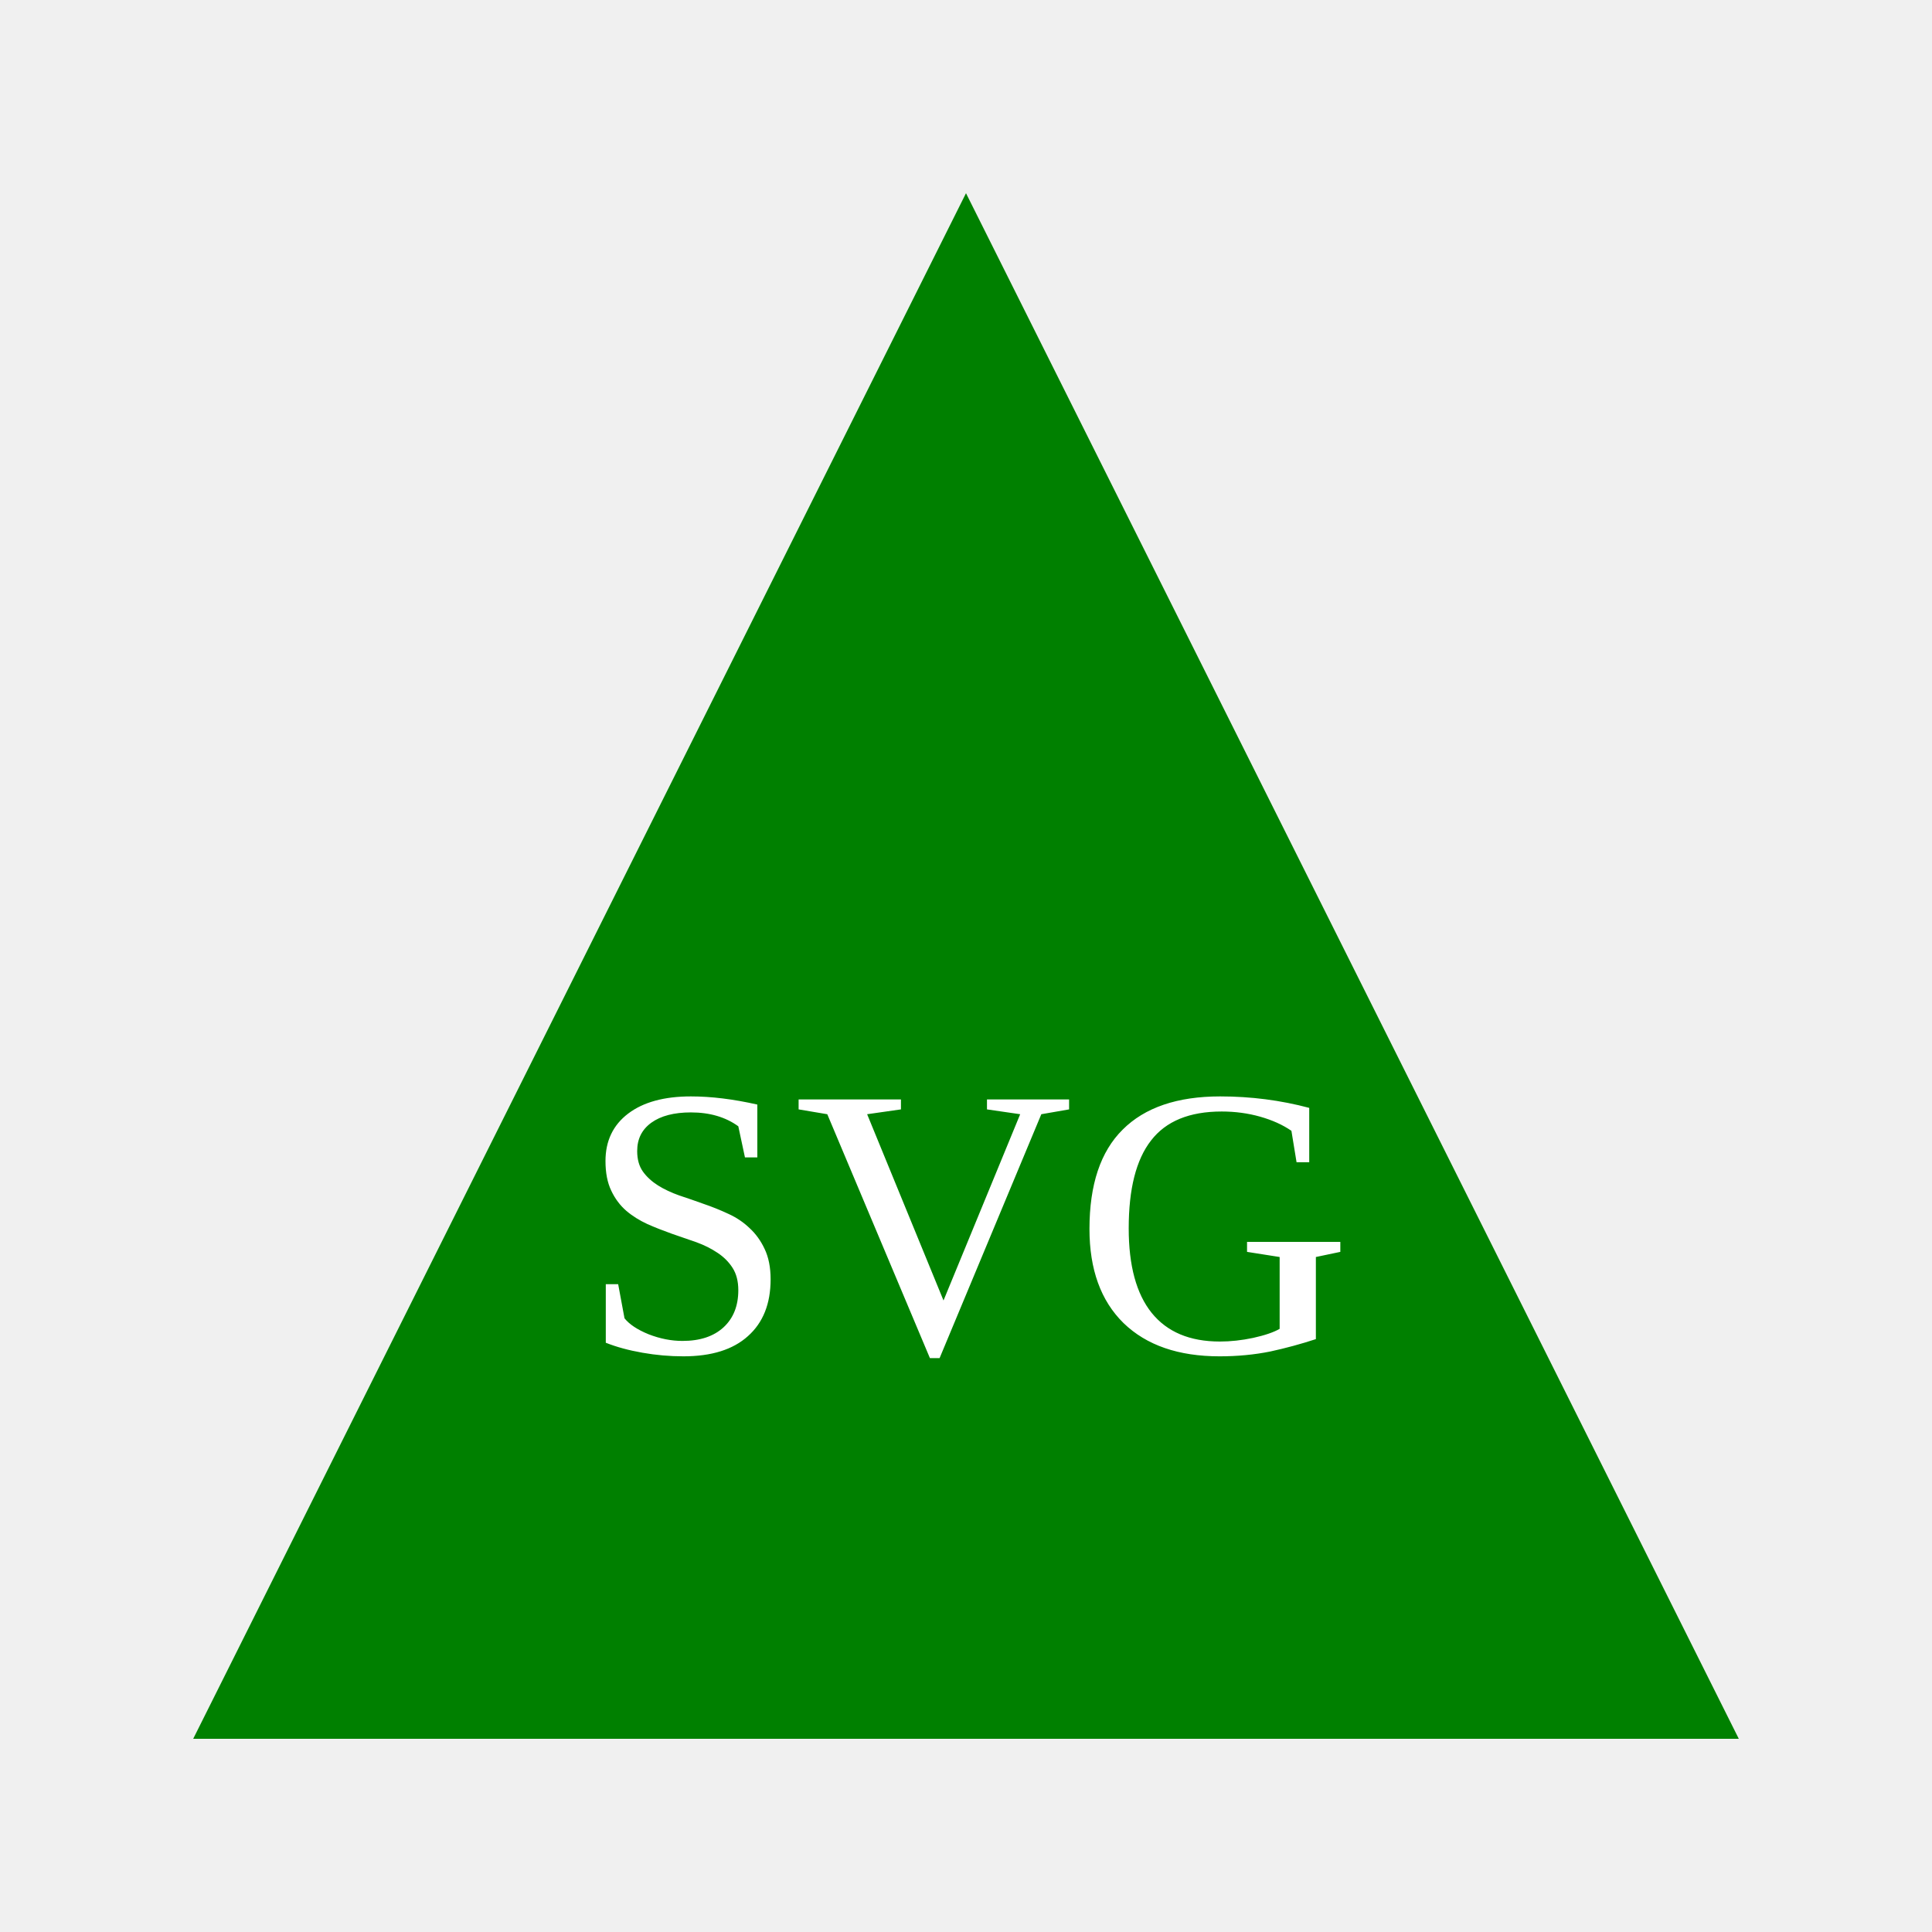
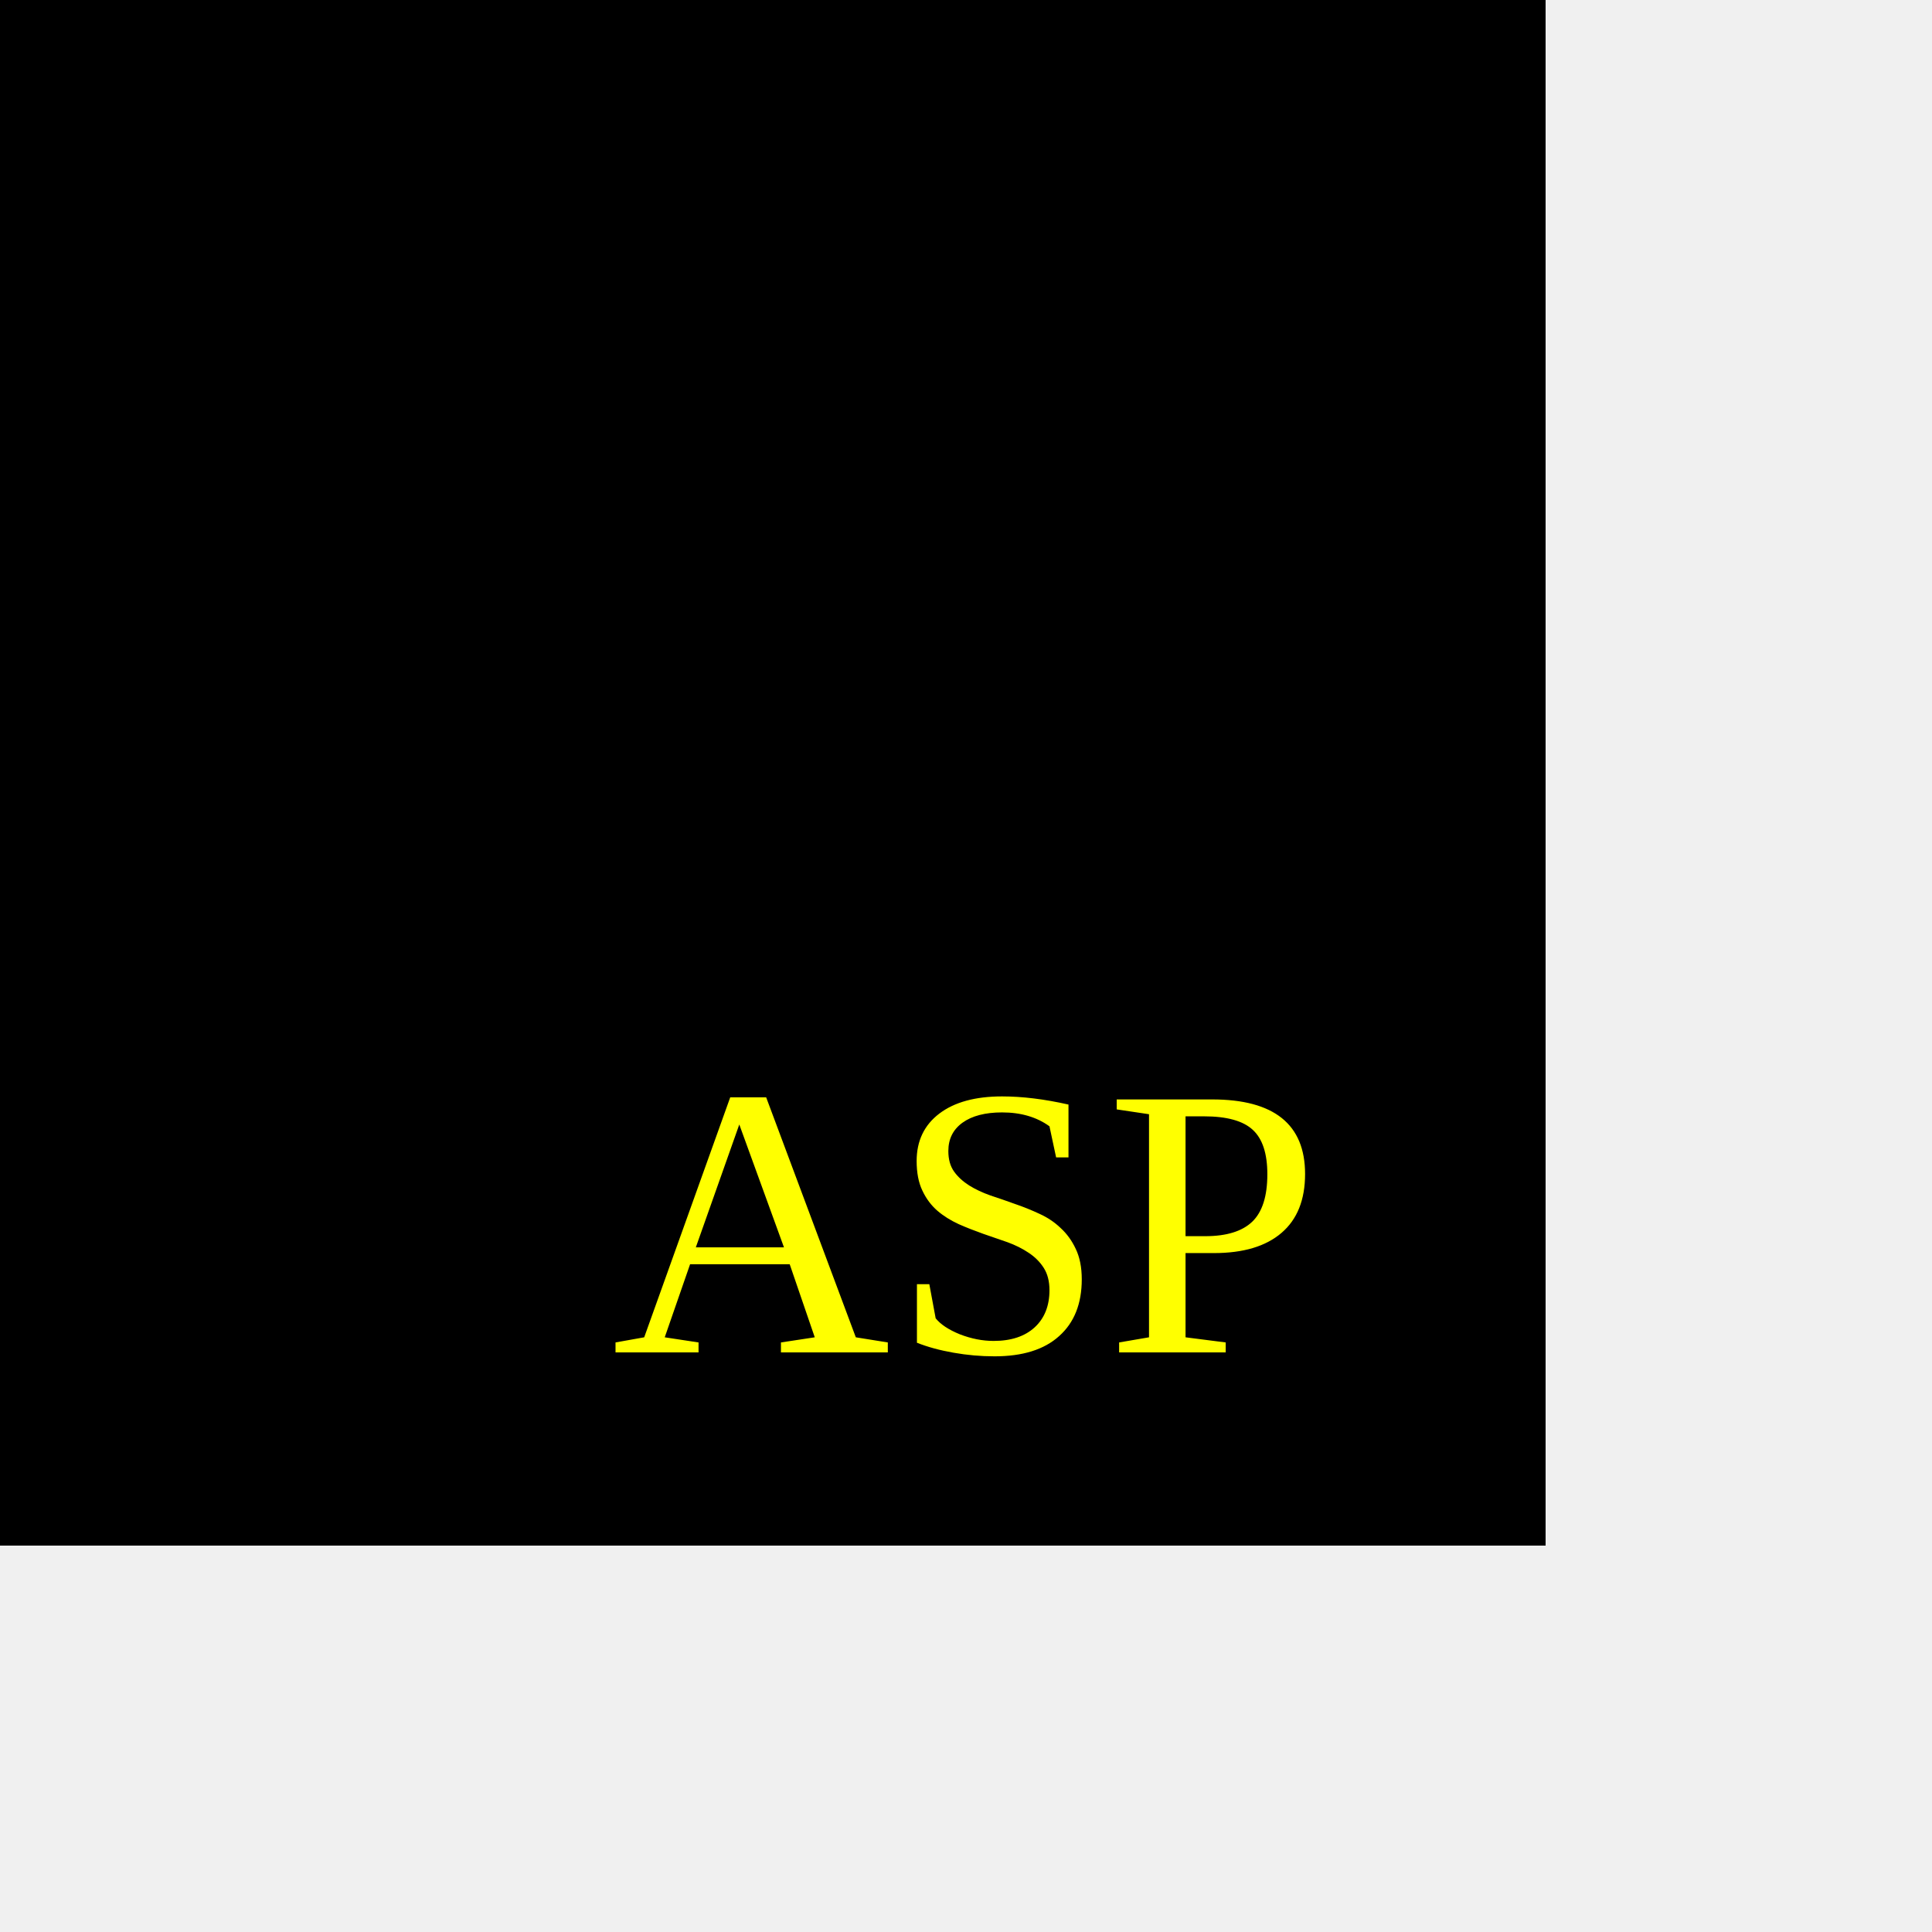
<svg xmlns="http://www.w3.org/2000/svg" width="100" height="100">
-   <polygon points="50,10 10,90 90,90" fill="green" stroke-width="2" />
-   <text x="50" y="70" text-anchor="middle" fill="white" font-size="20">SVG</text>
+   <rect width="80" height="80" fill="Black" stroke-width="2" />
+   <text x="50" y="70" text-anchor="middle" fill="yellow" font-size="20">ASP</text>
</svg>
